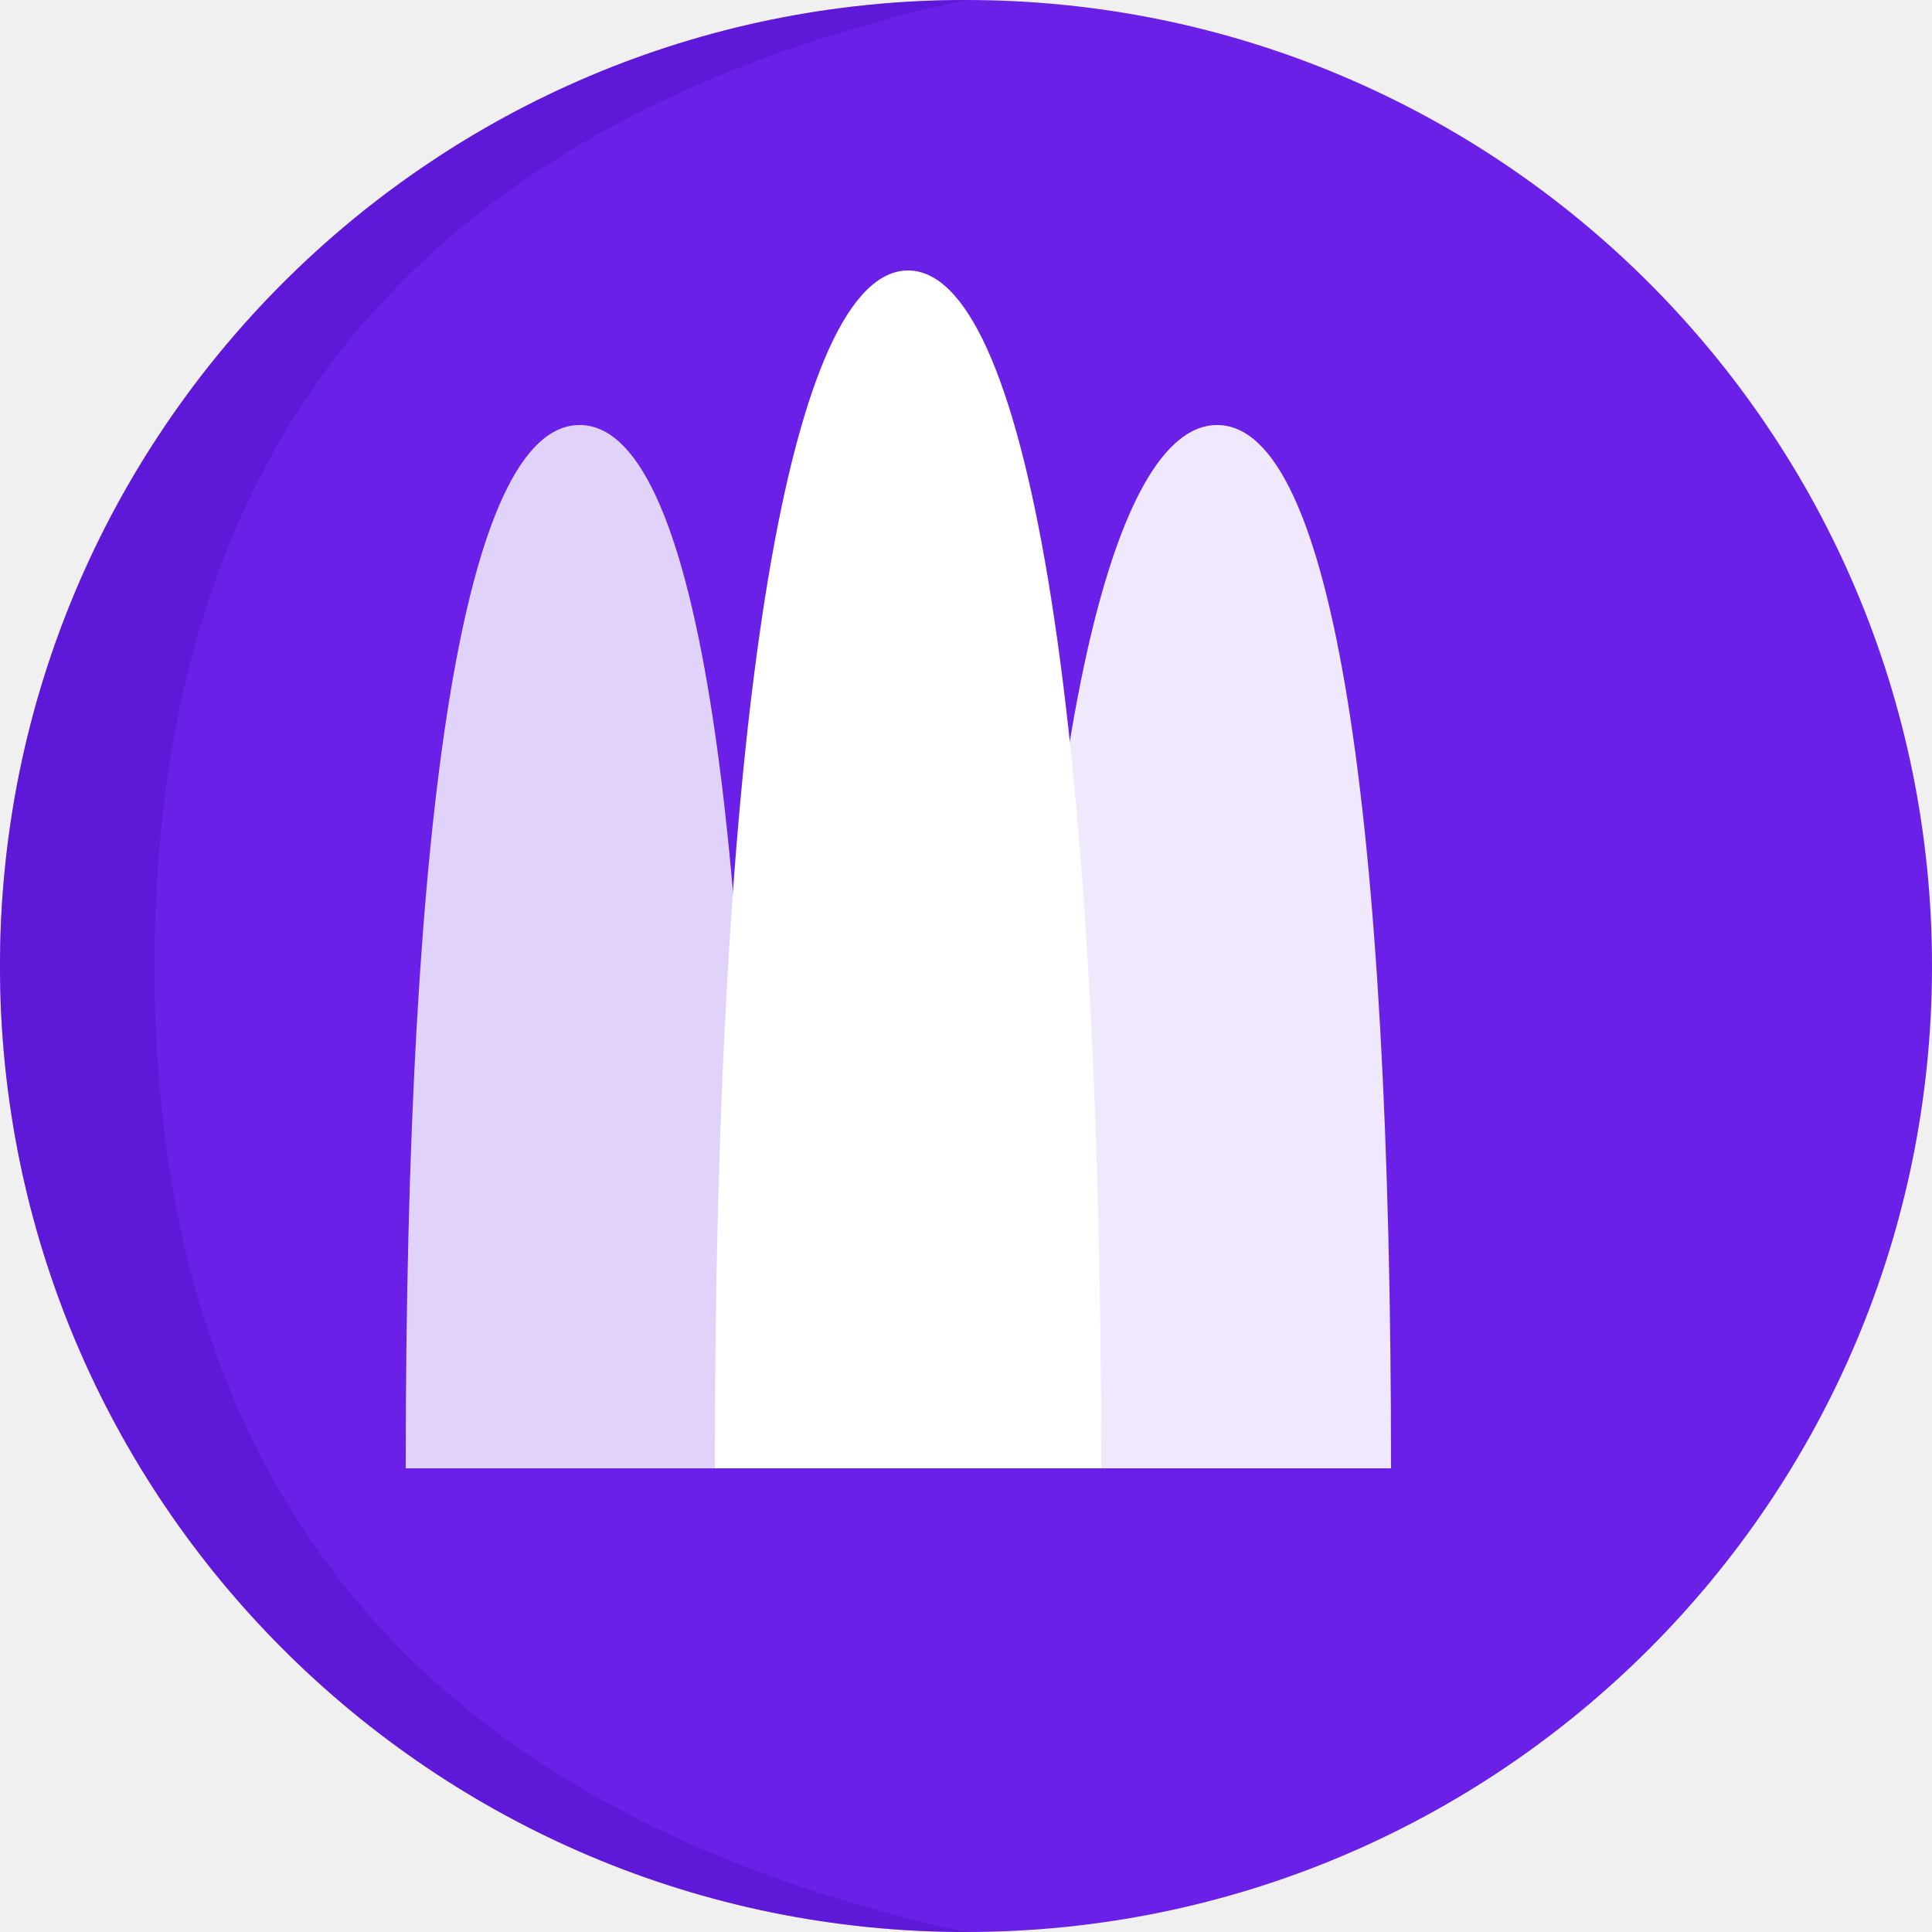
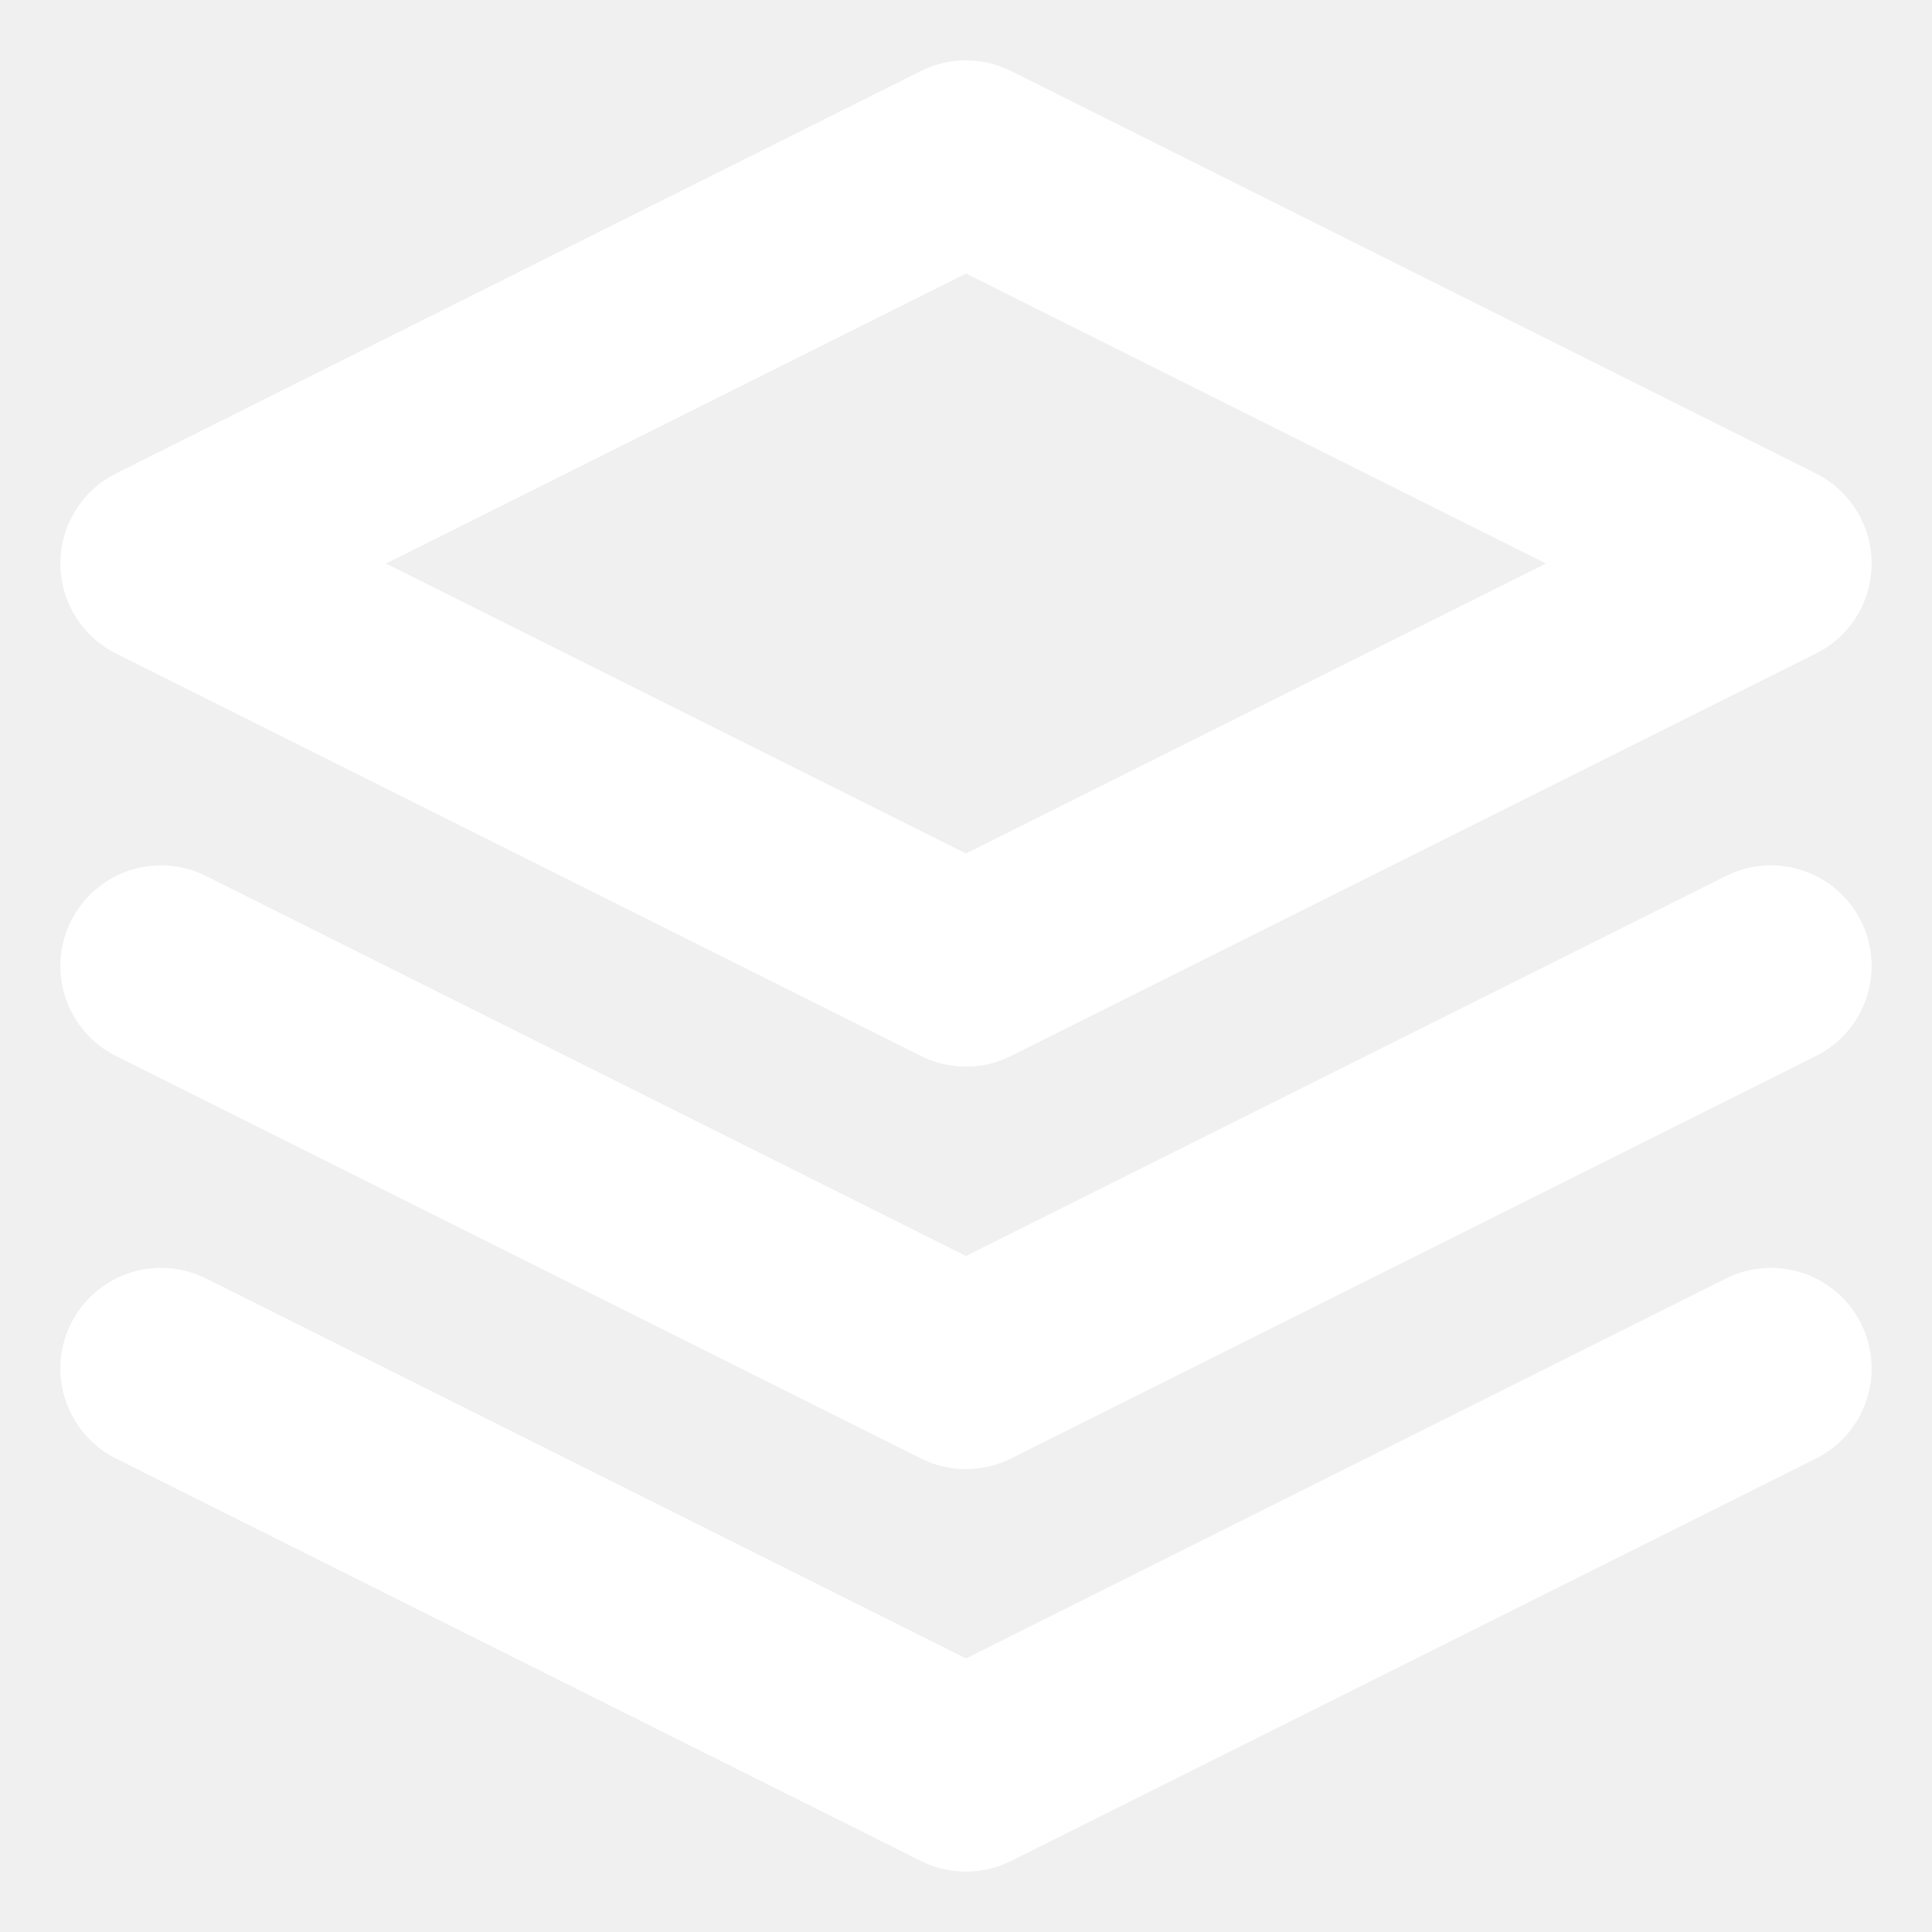
- <svg xmlns="http://www.w3.org/2000/svg" viewBox="0 0 100 100" fill="none">
-   <circle cx="50" cy="50" r="50" fill="#6B20E8" />
-   <path d="M50 0 A50 50 0 0 0 50 100 C18 93 8 73 8 50 C8 27 18 7 50 0Z" fill="#4A0EBF" opacity="0.42" />
-   <path d="M21 76 C21 42 24 22 30 22 C36 22 39 42 39 76Z" fill="white" opacity="0.80" />
-   <path d="M37 76 C37 36 41 14 47 14 C53 14 57 36 57 76Z" fill="white" />
-   <path d="M53 76 C53 42 57 22 63 22 C69 22 72 42 72 76Z" fill="white" opacity="0.90" />
+ <svg xmlns="http://www.w3.org/2000/svg" width="24" height="24" viewBox="0 0 24 24" fill="none">
+   <path d="M12 2L2 7l10 5 10-5-10-5zM2 17l10 5 10-5M2 12l10 5 10-5" stroke="white" stroke-width="2.5" stroke-linecap="round" stroke-linejoin="round" />
</svg>
